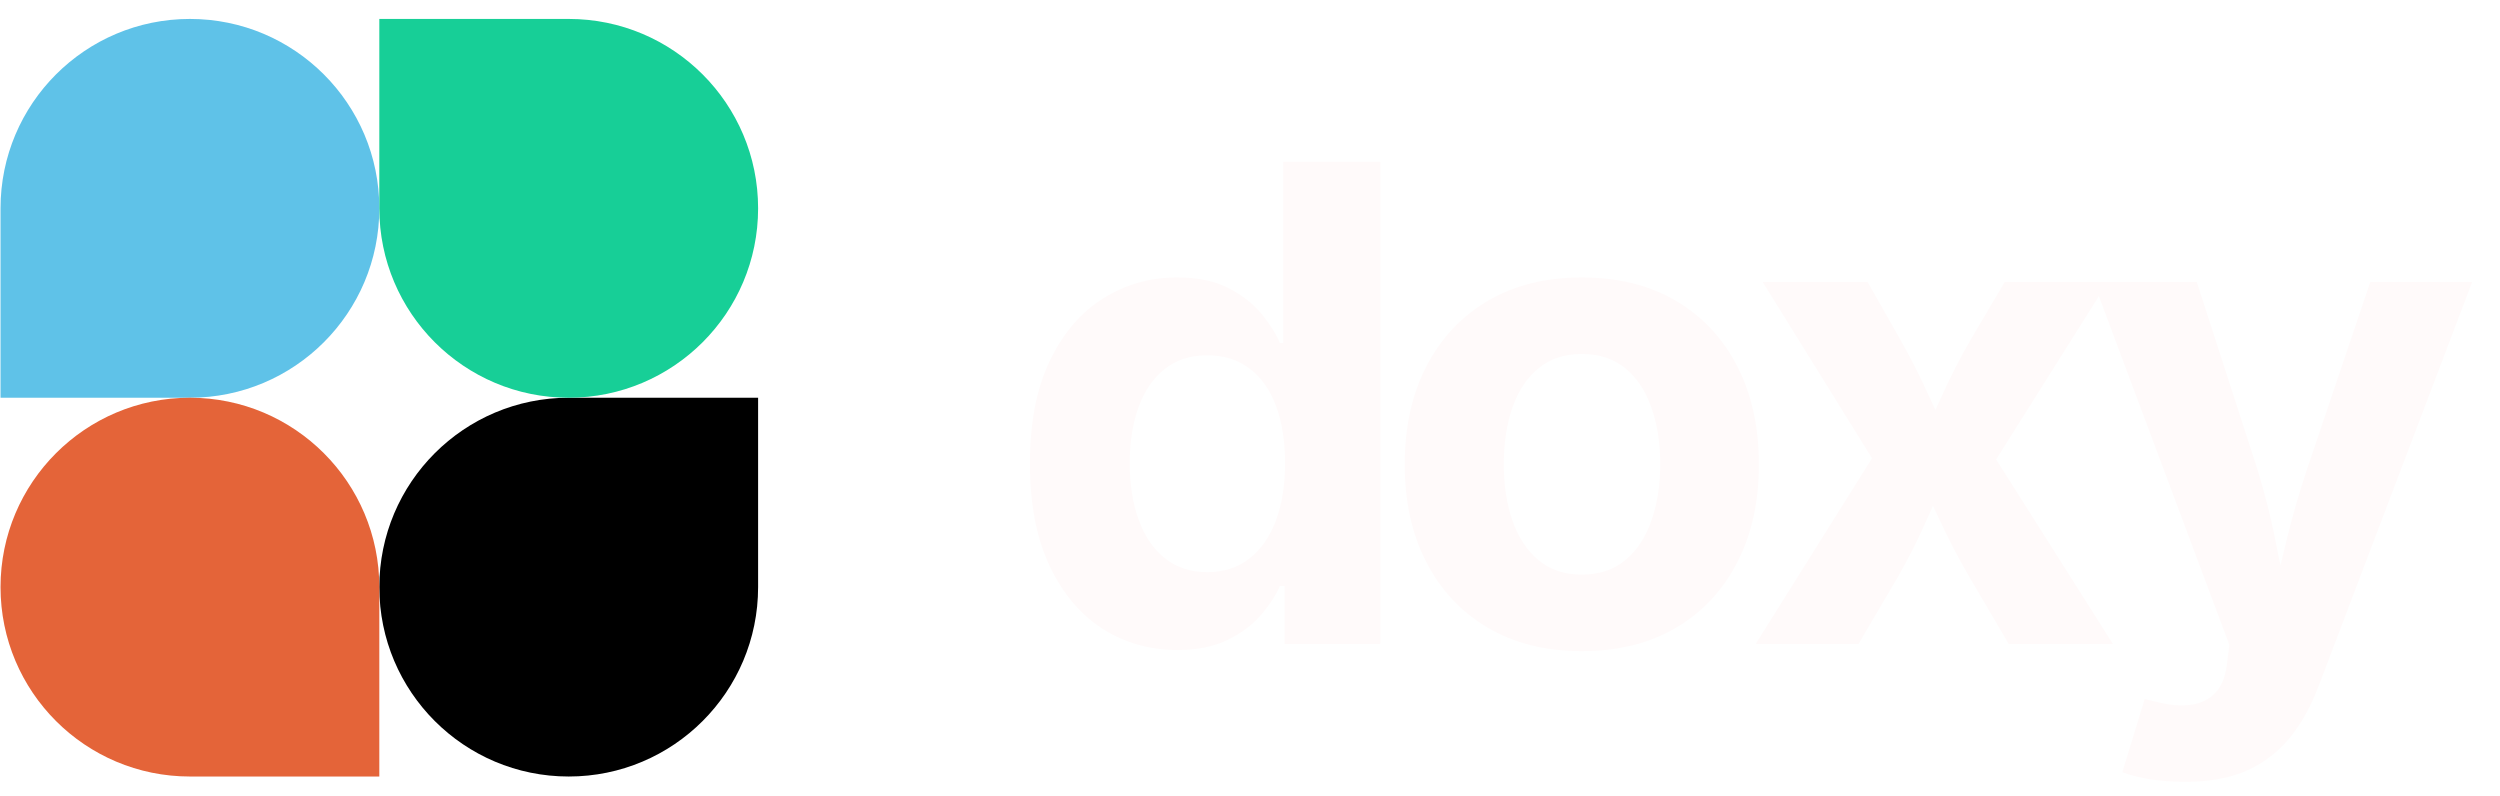
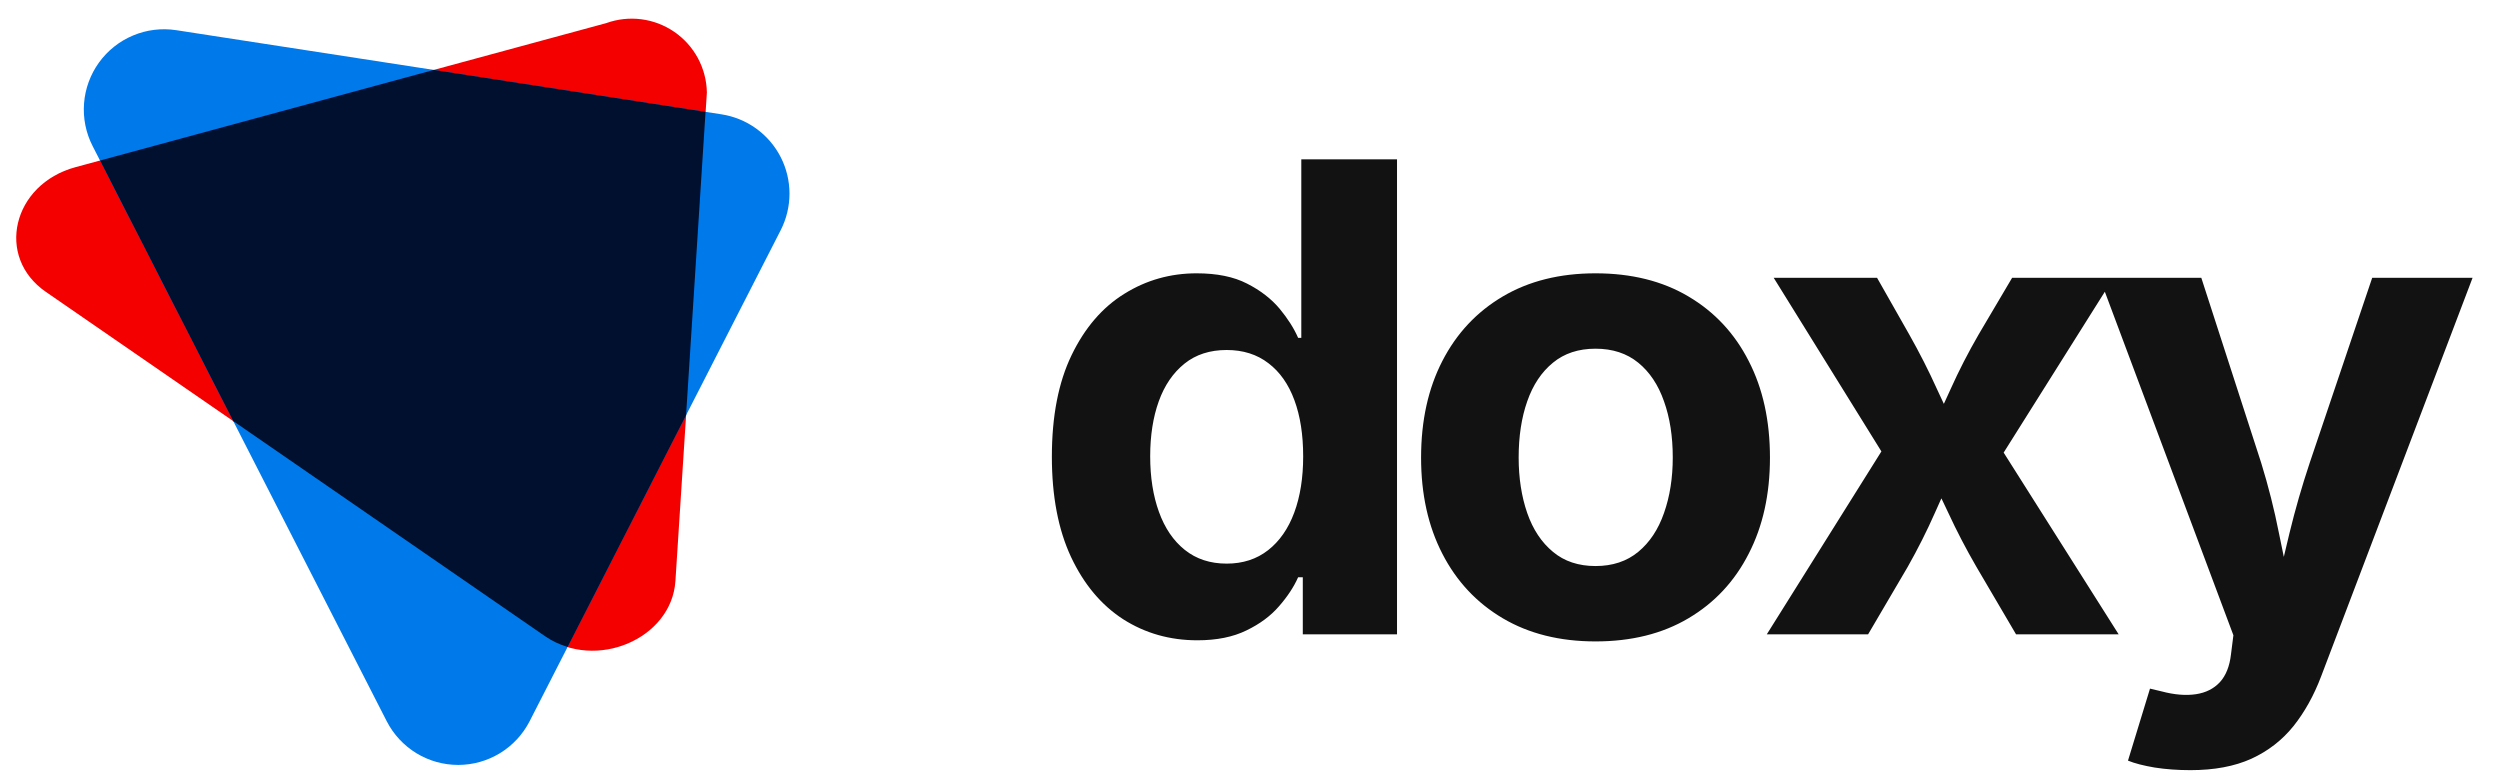
- <svg xmlns="http://www.w3.org/2000/svg" viewBox="0 0 132 42" data-logo="logo">
+ <svg xmlns="http://www.w3.org/2000/svg" viewBox="0 0 134 42" data-logo="logo">
  <g transform="translate(0, 1) rotate(0)" id="logogram" style="opacity: 1;">
-     <path fill="#5FC2E8" d="M20.028 10C20.028 15.523 15.551 20 10.028 20H0.028V10C0.028 4.477 4.505 0 10.028 0C15.551 0 20.028 4.477 20.028 10Z" />
-     <path fill="#8BB72" d="M20.028 30C20.028 24.477 24.505 20 30.028 20H40.028V30C40.028 35.523 35.551 40 30.028 40C24.505 40 20.028 35.523 20.028 30Z" />
-     <path fill="#E46439" d="M0.028 30C0.028 35.523 4.505 40 10.028 40H20.028V30C20.028 24.477 15.551 20 10.028 20C4.505 20 0.028 24.477 0.028 30Z" />
-     <path fill="#17CF97" d="M40.028 10C40.028 4.477 35.551 0 30.028 0H20.028V10C20.028 15.523 24.505 20 30.028 20C35.551 20 40.028 15.523 40.028 10Z" />
+     <path fill="#F50000" d="M29.221 33.105L2.455 14.642C-0.257 12.771 0.665 8.876 4.047 7.96L32.494 0.239C33.096 0.022 33.742 -0.049 34.378 0.033C35.013 0.115 35.62 0.348 36.147 0.711C36.675 1.075 37.108 1.559 37.411 2.123C37.713 2.688 37.877 3.317 37.889 3.957L36.203 30.139C36.003 33.247 31.933 34.976 29.221 33.105Z" />
+     <path fill="#0079EB" d="M20.731 37.663L4.963 6.826C4.602 6.121 4.444 5.329 4.505 4.54C4.565 3.75 4.843 2.992 5.307 2.35C5.771 1.708 6.403 1.206 7.134 0.901C7.865 0.595 8.666 0.497 9.449 0.618L38.672 5.128C39.345 5.232 39.983 5.494 40.535 5.893C41.087 6.292 41.536 6.816 41.846 7.422C42.156 8.028 42.317 8.699 42.317 9.38C42.317 10.061 42.155 10.732 41.845 11.338L28.384 37.665C28.022 38.368 27.474 38.958 26.799 39.37C26.123 39.782 25.348 40 24.557 40C23.766 40 22.991 39.782 22.316 39.37C21.641 38.957 21.093 38.367 20.731 37.663Z" />
+     <path fill="#00102E" d="M37.817 4.995L23.25 2.747L5.364 7.603L12.503 21.57L29.221 33.105C29.589 33.357 29.995 33.55 30.423 33.677L36.773 21.259L37.817 4.995Z" />
  </g>
-   <g transform="translate(47, 1)" id="logotype" style="opacity: 1;">
-     <path d="M15.18 33.32L15.18 33.32Q12.97 33.32 11.20 32.19Q9.44 31.05 8.41 28.86Q7.38 26.66 7.38 23.48L7.38 23.48Q7.38 20.22 8.44 18.03Q9.50 15.84 11.26 14.75Q13.02 13.65 15.14 13.65L15.14 13.65Q16.77 13.65 17.84 14.20Q18.92 14.75 19.59 15.55Q20.25 16.35 20.58 17.11L20.58 17.11L20.75 17.11L20.75 7.54L25.88 7.54L25.88 33L20.83 33L20.83 29.94L20.58 29.94Q20.24 30.71 19.56 31.49Q18.89 32.27 17.81 32.79Q16.73 33.32 15.18 33.32ZM16.75 29.21L16.75 29.21Q18.05 29.21 18.97 28.49Q19.89 27.77 20.37 26.48Q20.85 25.19 20.85 23.46L20.85 23.46Q20.85 21.72 20.38 20.45Q19.91 19.17 18.99 18.47Q18.07 17.76 16.75 17.76L16.75 17.76Q15.40 17.76 14.49 18.49Q13.57 19.23 13.11 20.51Q12.65 21.79 12.65 23.46L12.65 23.46Q12.65 25.14 13.12 26.44Q13.59 27.74 14.50 28.47Q15.42 29.21 16.75 29.21ZM36.52 33.38L36.52 33.38Q33.65 33.38 31.55 32.14Q29.45 30.90 28.31 28.68Q27.17 26.47 27.17 23.53L27.17 23.53Q27.17 20.56 28.31 18.35Q29.45 16.13 31.55 14.89Q33.65 13.65 36.52 13.65L36.52 13.65Q39.41 13.65 41.50 14.89Q43.60 16.13 44.73 18.35Q45.87 20.56 45.87 23.53L45.87 23.53Q45.87 26.47 44.73 28.68Q43.60 30.90 41.50 32.14Q39.41 33.38 36.52 33.38ZM36.52 29.34L36.52 29.34Q37.89 29.34 38.81 28.58Q39.73 27.82 40.19 26.50Q40.66 25.17 40.66 23.52L40.66 23.52Q40.66 21.82 40.19 20.51Q39.73 19.19 38.81 18.44Q37.89 17.69 36.52 17.69L36.52 17.69Q35.15 17.69 34.24 18.44Q33.32 19.19 32.86 20.51Q32.40 21.82 32.40 23.52L32.40 23.52Q32.40 25.17 32.86 26.50Q33.32 27.82 34.24 28.58Q35.15 29.34 36.52 29.34ZM51.13 33L45.70 33L53.10 21.19L53.08 25.19L46.07 13.89L51.61 13.89L53.33 16.92Q54.16 18.39 54.81 19.83Q55.47 21.28 56.15 22.64L56.15 22.64L54.21 22.64Q54.91 21.29 55.56 19.84Q56.21 18.39 57.06 16.92L57.06 16.92L58.85 13.89L64.29 13.89L57.15 25.24L57.15 21.29L64.56 33L59.06 33L56.94 29.39Q56.10 27.94 55.43 26.49Q54.75 25.04 54.05 23.70L54.05 23.70L56.02 23.70Q55.35 25.04 54.71 26.49Q54.07 27.94 53.25 29.39L53.25 29.39L51.13 33ZM65.06 39.77L65.06 39.77L66.24 35.91L66.87 36.06Q67.89 36.33 68.70 36.21Q69.50 36.09 69.99 35.56Q70.47 35.03 70.58 34.08L70.58 34.08L70.71 33.05L63.54 13.89L68.99 13.89L72.20 23.81Q72.78 25.69 73.15 27.57Q73.52 29.45 73.99 31.50L73.99 31.50L72.80 31.50Q73.26 29.45 73.72 27.56Q74.18 25.67 74.80 23.81L74.80 23.81L78.15 13.89L83.53 13.89L75.41 35.26Q74.83 36.79 73.93 37.92Q73.02 39.05 71.67 39.67Q70.32 40.28 68.41 40.28L68.41 40.28Q67.38 40.28 66.49 40.14Q65.60 39.99 65.06 39.77Z" fill="#fffafa" />
+   <g transform="translate(49, 1)" id="logotype" style="opacity: 1;">
+     <path d="M15.18 33.32L15.18 33.32Q12.97 33.32 11.20 32.19Q9.44 31.05 8.41 28.86Q7.38 26.66 7.38 23.48L7.38 23.48Q7.38 20.22 8.44 18.03Q9.50 15.84 11.26 14.75Q13.02 13.65 15.14 13.65L15.14 13.65Q16.77 13.65 17.84 14.20Q18.92 14.75 19.59 15.55Q20.25 16.35 20.58 17.11L20.58 17.11L20.75 17.11L20.75 7.54L25.88 7.54L25.88 33L20.83 33L20.83 29.94L20.58 29.94Q20.24 30.71 19.56 31.49Q18.89 32.27 17.81 32.79Q16.73 33.32 15.18 33.32ZM16.75 29.21L16.75 29.21Q18.05 29.21 18.97 28.49Q19.89 27.77 20.37 26.48Q20.85 25.19 20.85 23.46L20.85 23.46Q20.85 21.72 20.38 20.45Q19.91 19.17 18.99 18.47Q18.07 17.76 16.75 17.76L16.75 17.76Q15.40 17.76 14.49 18.49Q13.57 19.23 13.11 20.51Q12.65 21.79 12.65 23.46L12.65 23.46Q12.65 25.14 13.12 26.44Q13.59 27.74 14.50 28.47Q15.42 29.21 16.75 29.21ZM36.52 33.38L36.52 33.38Q33.65 33.38 31.55 32.14Q29.45 30.90 28.31 28.68Q27.17 26.47 27.17 23.53L27.17 23.53Q27.17 20.56 28.31 18.35Q29.45 16.13 31.55 14.89Q33.65 13.65 36.52 13.65L36.52 13.65Q39.41 13.65 41.50 14.89Q43.60 16.13 44.73 18.35Q45.87 20.56 45.87 23.53L45.87 23.53Q45.87 26.47 44.73 28.68Q43.60 30.90 41.50 32.14Q39.41 33.38 36.52 33.38ZM36.52 29.34L36.52 29.34Q37.89 29.34 38.81 28.58Q39.73 27.82 40.19 26.50Q40.66 25.17 40.66 23.52L40.66 23.52Q40.66 21.82 40.19 20.51Q39.73 19.19 38.81 18.44Q37.89 17.69 36.52 17.69L36.52 17.69Q35.15 17.69 34.24 18.44Q33.32 19.19 32.86 20.51Q32.40 21.82 32.40 23.52L32.40 23.52Q32.40 25.17 32.86 26.50Q33.32 27.82 34.24 28.58Q35.15 29.34 36.52 29.34ZM51.13 33L45.70 33L53.10 21.19L53.08 25.19L46.07 13.89L51.61 13.89L53.33 16.92Q54.16 18.39 54.81 19.83Q55.47 21.28 56.15 22.64L56.15 22.64L54.21 22.64Q54.91 21.29 55.56 19.84Q56.21 18.39 57.06 16.92L57.06 16.92L58.85 13.89L64.29 13.89L57.15 25.24L57.15 21.29L64.56 33L59.06 33L56.94 29.39Q56.10 27.94 55.43 26.49Q54.75 25.04 54.05 23.70L54.05 23.70L56.02 23.70Q55.35 25.04 54.71 26.49Q54.07 27.94 53.25 29.39L53.25 29.39L51.13 33ZM65.06 39.77L65.06 39.77L66.24 35.91L66.87 36.06Q67.89 36.33 68.70 36.21Q69.50 36.09 69.99 35.56Q70.47 35.03 70.58 34.08L70.58 34.08L70.71 33.05L63.54 13.89L68.99 13.89L72.20 23.81Q72.78 25.69 73.15 27.57Q73.52 29.45 73.99 31.50L73.99 31.50L72.80 31.50Q73.26 29.45 73.72 27.56Q74.18 25.67 74.80 23.81L74.80 23.81L78.15 13.89L83.53 13.89L75.41 35.26Q74.83 36.79 73.93 37.92Q73.02 39.05 71.67 39.67Q70.32 40.28 68.41 40.28L68.41 40.28Q67.38 40.28 66.49 40.14Q65.60 39.99 65.06 39.77Z" fill="#121212" />
  </g>
</svg>
